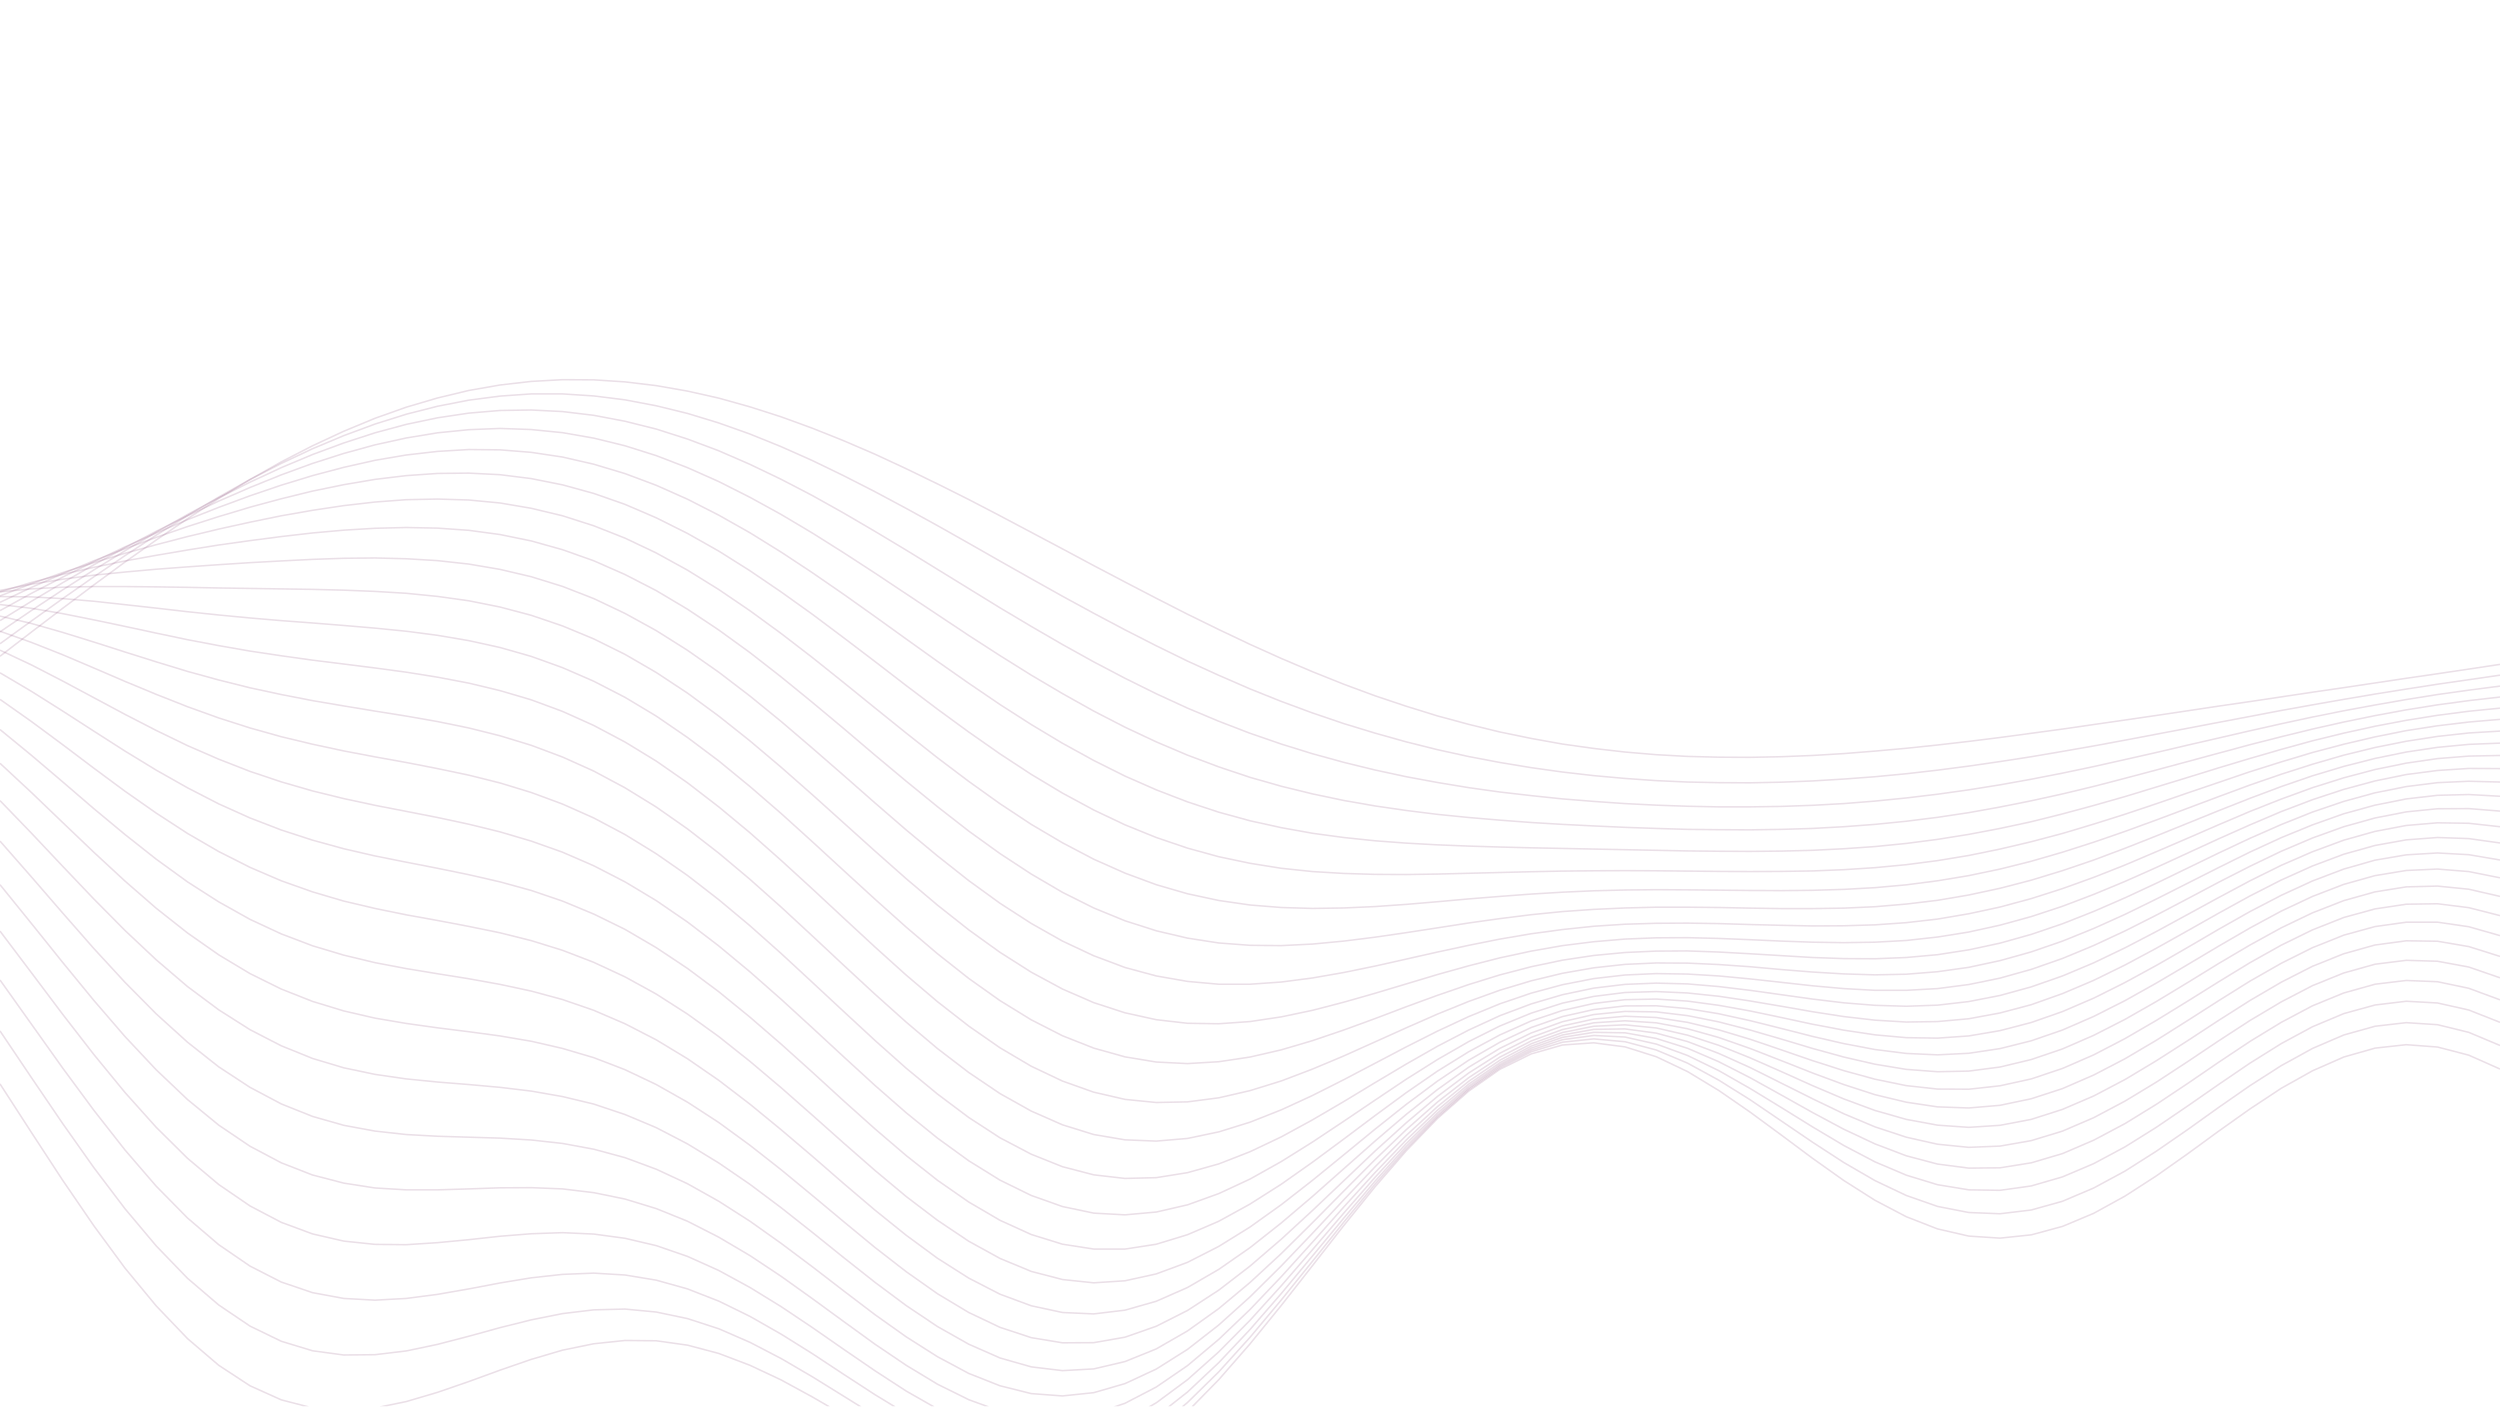
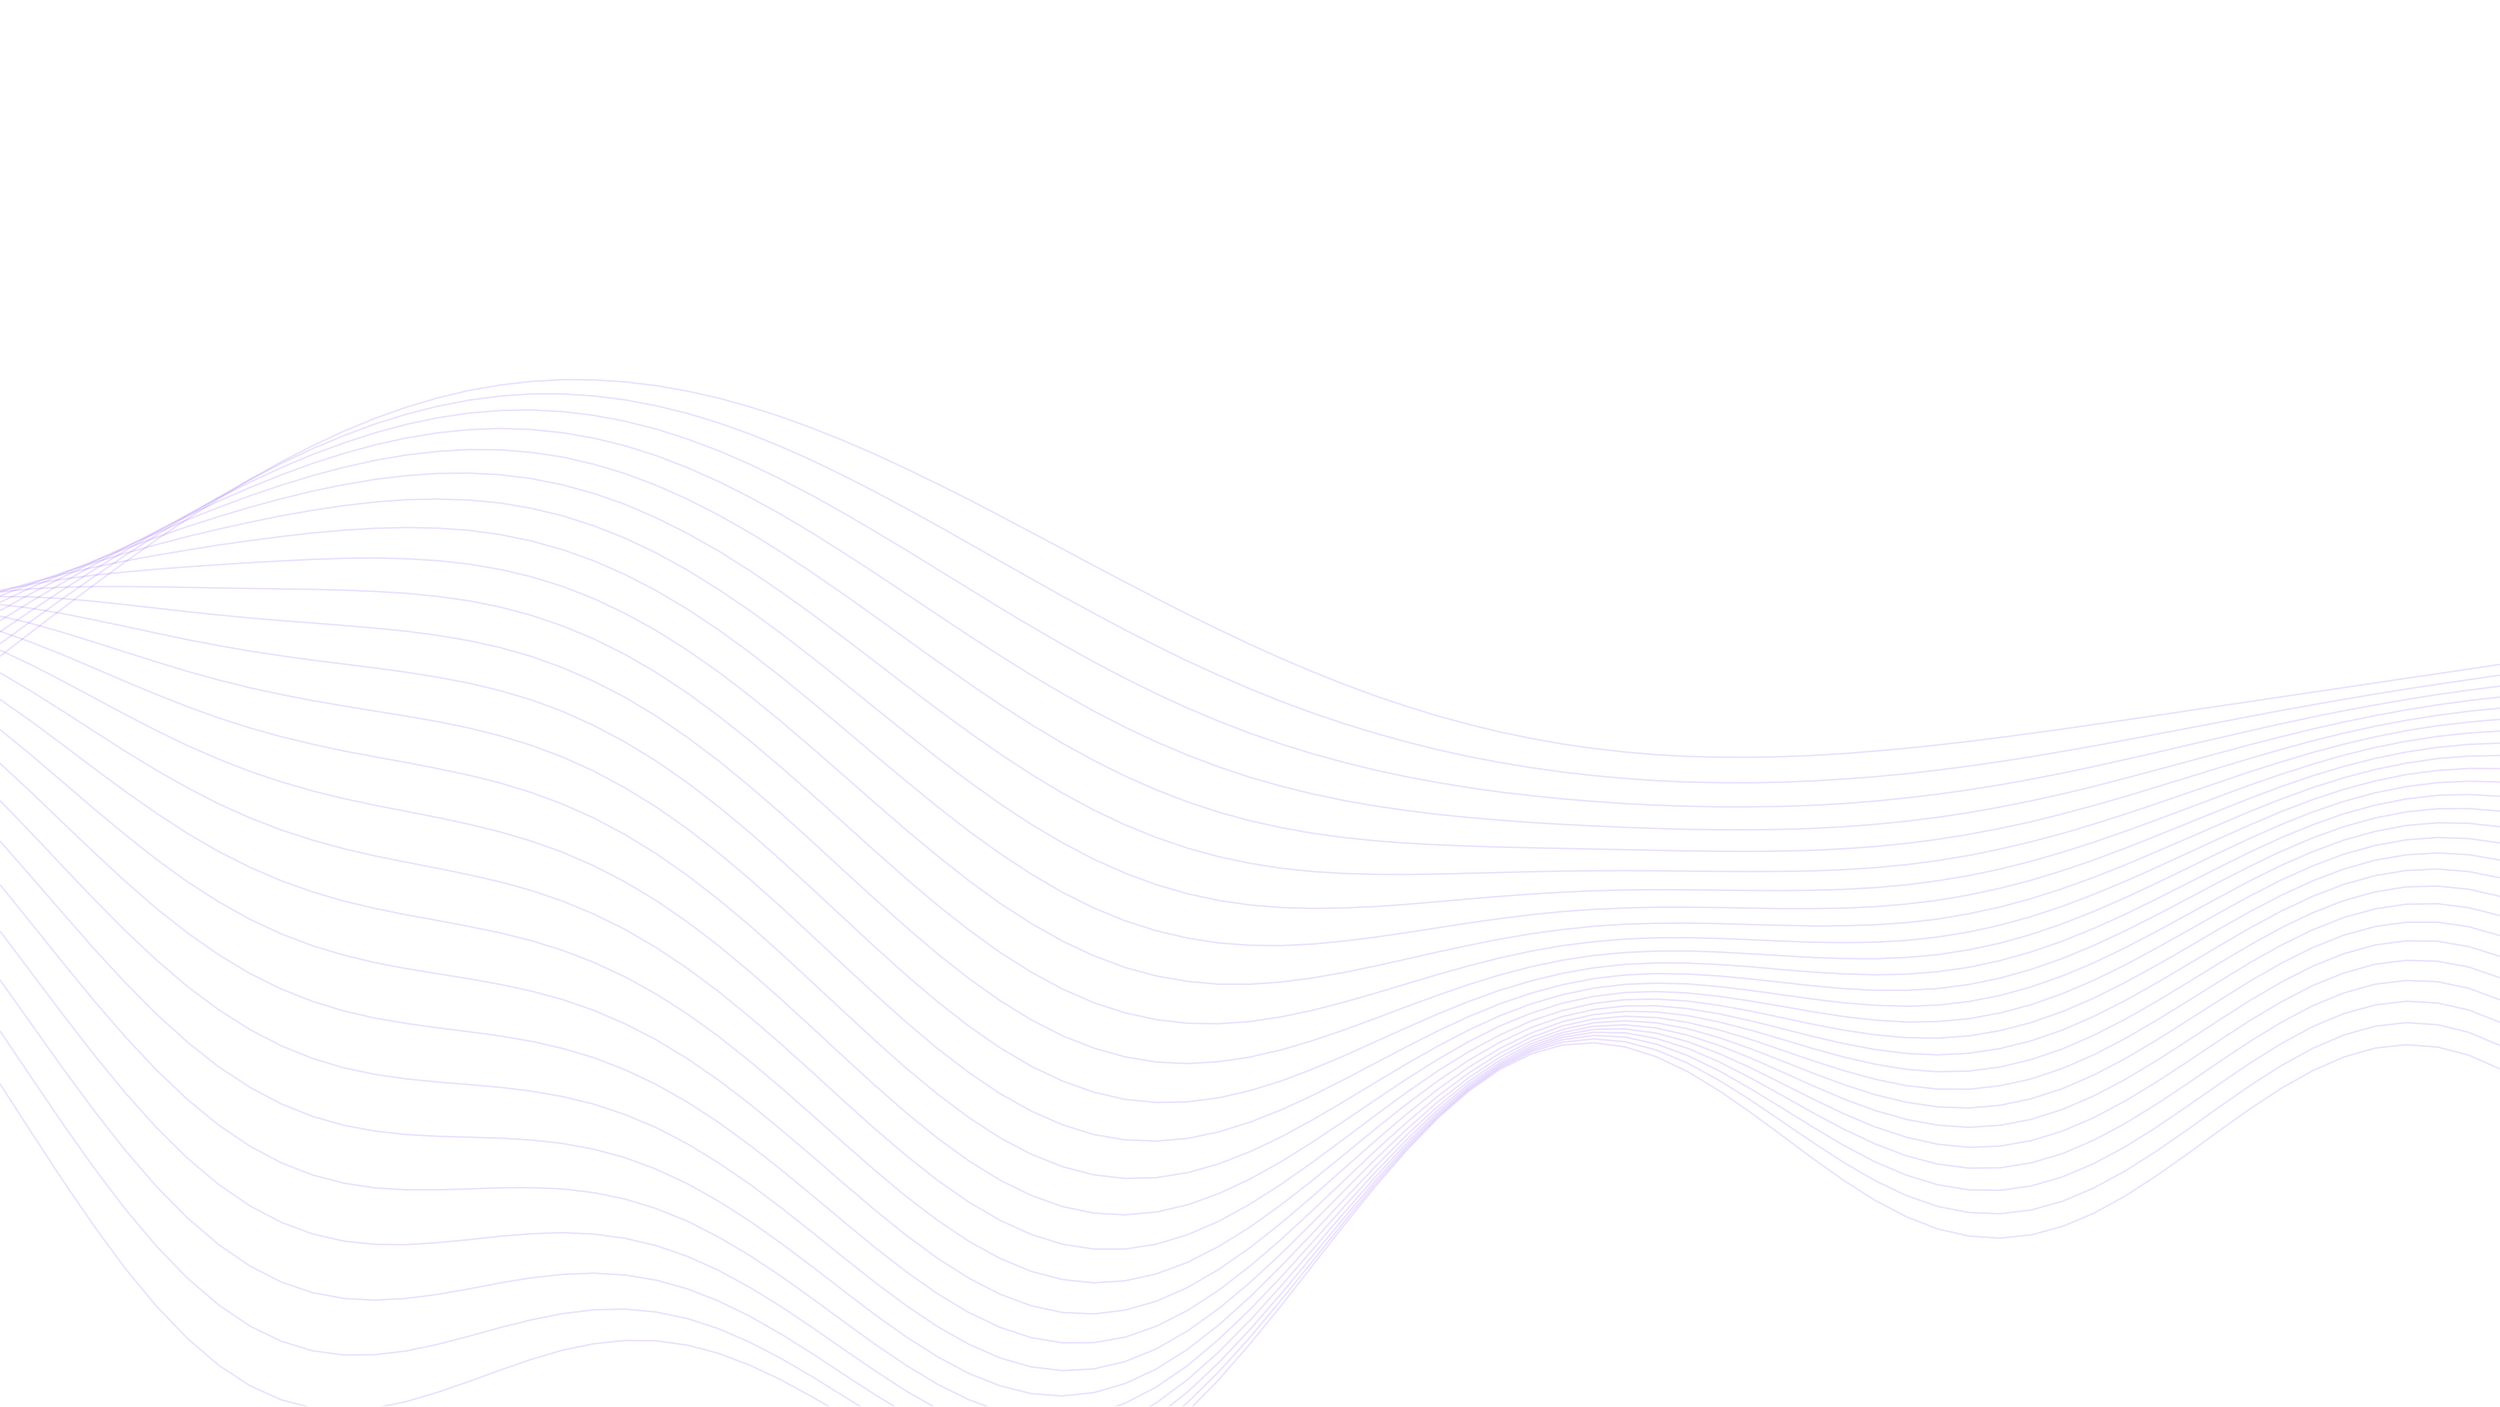
<svg xmlns="http://www.w3.org/2000/svg" viewBox="0 0 1600 900" preserveAspectRatio="xMidYMid slice">
-   <g fill="none" stroke="#7B3368" stroke-opacity=".16" stroke-width="1">
+   <g fill="none" stroke="#7C3AED" stroke-opacity=".16" stroke-width="1">
    <polyline points="0,420.0 20,404.6 40,389.4 60,374.4 80,359.7 100,345.6 120,332.0 140,319.0 160,306.9 180,295.6 200,285.3 220,276.0 240,267.7 260,260.6 280,254.7 300,249.9 320,246.4 340,244.1 360,243.0 380,243.1 400,244.4 420,246.8 440,250.3 460,254.8 480,260.4 500,266.8 520,274.1 540,282.1 560,290.7 580,300.0 600,309.7 620,319.7 640,330.1 660,340.7 680,351.3 700,362.0 720,372.5 740,382.9 760,393.1 780,402.9 800,412.4 820,421.4 840,429.9 860,437.9 880,445.3 900,452.0 920,458.2 940,463.6 960,468.5 980,472.6 1000,476.2 1020,479.0 1040,481.3 1060,483.0 1080,484.1 1100,484.6 1120,484.7 1140,484.3 1160,483.5 1180,482.3 1200,480.7 1220,478.9 1240,476.8 1260,474.5 1280,472.0 1300,469.3 1320,466.6 1340,463.7 1360,460.8 1380,457.9 1400,454.9 1420,451.9 1440,449.0 1460,446.0 1480,443.0 1500,440.1 1520,437.1 1540,434.1 1560,431.2 1580,428.2 1600,425.2" />
    <polyline points="0,412.0 20,397.5 40,383.2 60,369.2 80,355.6 100,342.5 120,330.0 140,318.1 160,306.9 180,296.6 200,287.2 220,278.8 240,271.4 260,265.1 280,260.0 300,256.1 320,253.5 340,252.1 360,252.1 380,253.4 400,255.9 420,259.7 440,264.6 460,270.7 480,277.8 500,285.9 520,294.8 540,304.5 560,314.7 580,325.4 600,336.4 620,347.7 640,359.1 660,370.4 680,381.6 700,392.5 720,403.1 740,413.3 760,423.1 780,432.2 800,440.9 820,448.9 840,456.3 860,463.1 880,469.2 900,474.8 920,479.8 940,484.2 960,488.0 980,491.3 1000,494.1 1020,496.4 1040,498.2 1060,499.6 1080,500.5 1100,500.9 1120,501.0 1140,500.6 1160,499.8 1180,498.6 1200,497.1 1220,495.2 1240,492.9 1260,490.3 1280,487.4 1300,484.3 1320,480.9 1340,477.4 1360,473.7 1380,469.9 1400,466.1 1420,462.3 1440,458.5 1460,454.7 1480,451.1 1500,447.6 1520,444.2 1540,441.0 1560,437.9 1580,435.0 1600,432.1" />
    <polyline points="0,404.4 20,390.8 40,377.6 60,364.8 80,352.5 100,340.6 120,329.3 140,318.6 160,308.6 180,299.3 200,290.9 220,283.5 240,277.0 260,271.6 280,267.4 300,264.4 320,262.7 340,262.4 360,263.4 380,265.8 400,269.6 420,274.6 440,281.0 460,288.5 480,297.2 500,306.8 520,317.2 540,328.4 560,340.1 580,352.1 600,364.4 620,376.7 640,389.0 660,400.9 680,412.5 700,423.6 720,434.1 740,444.0 760,453.2 780,461.6 800,469.3 820,476.2 840,482.4 860,487.9 880,492.8 900,497.1 920,500.8 940,504.1 960,506.9 980,509.2 1000,511.3 1020,512.9 1040,514.3 1060,515.3 1080,516.0 1100,516.4 1120,516.4 1140,516.1 1160,515.4 1180,514.3 1200,512.7 1220,510.7 1240,508.3 1260,505.5 1280,502.3 1300,498.7 1320,494.8 1340,490.6 1360,486.1 1380,481.6 1400,476.9 1420,472.3 1440,467.7 1460,463.2 1480,458.9 1500,454.9 1520,451.2 1540,447.7 1560,444.5 1580,441.7 1600,439.1" />
    <polyline points="0,397.2 20,384.9 40,373.0 60,361.5 80,350.5 100,340.0 120,330.1 140,320.7 160,312.0 180,303.9 200,296.6 220,290.2 240,284.7 260,280.3 280,277.0 300,275.0 320,274.2 340,274.9 360,276.9 380,280.4 400,285.3 420,291.6 440,299.3 460,308.2 480,318.3 500,329.3 520,341.2 540,353.8 560,366.8 580,380.1 600,393.4 620,406.7 640,419.6 660,432.1 680,443.9 700,455.1 720,465.4 740,474.8 760,483.3 780,490.8 800,497.5 820,503.2 840,508.1 860,512.3 880,515.8 900,518.7 920,521.2 940,523.2 960,524.9 980,526.4 1000,527.6 1020,528.6 1040,529.5 1060,530.2 1080,530.8 1100,531.0 1120,531.1 1140,530.8 1160,530.2 1180,529.1 1200,527.6 1220,525.6 1240,523.1 1260,520.1 1280,516.5 1300,512.5 1320,508.1 1340,503.3 1360,498.1 1380,492.8 1400,487.4 1420,482.0 1440,476.6 1460,471.5 1480,466.6 1500,462.1 1520,458.0 1540,454.3 1560,451.1 1580,448.4 1600,446.1" />
    <polyline points="0,390.8 20,379.8 40,369.4 60,359.5 80,350.0 100,341.1 120,332.6 140,324.7 160,317.3 180,310.5 200,304.4 220,299.1 240,294.6 260,291.2 280,288.9 300,287.7 320,287.9 340,289.5 360,292.5 380,297.1 400,303.1 420,310.6 440,319.5 460,329.7 480,341.0 500,353.4 520,366.6 540,380.4 560,394.6 580,409.0 600,423.3 620,437.3 640,450.9 660,463.7 680,475.7 700,486.7 720,496.7 740,505.5 760,513.2 780,519.8 800,525.3 820,529.7 840,533.3 860,536.0 880,538.1 900,539.6 920,540.7 940,541.5 960,542.1 980,542.6 1000,543.0 1020,543.4 1040,543.8 1060,544.2 1080,544.6 1100,544.8 1120,544.9 1140,544.7 1160,544.2 1180,543.2 1200,541.8 1220,539.8 1240,537.2 1260,534.0 1280,530.2 1300,525.9 1320,520.9 1340,515.5 1360,509.8 1380,503.7 1400,497.6 1420,491.4 1440,485.4 1460,479.6 1480,474.1 1500,469.2 1520,464.8 1540,461.0 1560,457.8 1580,455.2 1600,453.2" />
    <polyline points="0,385.5 20,376.0 40,367.2 60,358.9 80,351.2 100,343.9 120,337.0 140,330.6 160,324.6 180,319.2 200,314.3 220,310.2 240,306.8 260,304.4 280,303.0 300,302.8 320,303.8 340,306.3 360,310.3 380,315.8 400,322.8 420,331.4 440,341.4 460,352.7 480,365.3 500,378.9 520,393.2 540,408.2 560,423.4 580,438.8 600,453.9 620,468.5 640,482.5 660,495.6 680,507.6 700,518.4 720,527.9 740,536.0 760,542.8 780,548.3 800,552.5 820,555.7 840,557.8 860,559.0 880,559.6 900,559.7 920,559.4 940,558.9 960,558.4 980,557.9 1000,557.5 1020,557.3 1040,557.2 1060,557.3 1080,557.5 1100,557.7 1120,557.8 1140,557.7 1160,557.4 1180,556.6 1200,555.3 1220,553.4 1240,550.8 1260,547.5 1280,543.4 1300,538.7 1320,533.4 1340,527.4 1360,521.1 1380,514.4 1400,507.5 1420,500.7 1440,493.9 1460,487.6 1480,481.6 1500,476.3 1520,471.6 1540,467.6 1560,464.5 1580,462.1 1600,460.4" />
    <polyline points="0,381.4 20,373.6 40,366.5 60,360.1 80,354.1 100,348.6 120,343.4 140,338.6 160,334.2 180,330.1 200,326.6 220,323.6 240,321.3 260,319.8 280,319.4 300,320.0 320,321.9 340,325.3 360,330.1 380,336.5 400,344.4 420,353.9 440,364.9 460,377.3 480,390.9 500,405.5 520,420.9 540,436.9 560,453.1 580,469.2 600,485.0 620,500.1 640,514.4 660,527.6 680,539.4 700,549.9 720,558.8 740,566.2 760,572.0 780,576.3 800,579.2 820,580.8 840,581.4 860,581.1 880,580.2 900,578.8 920,577.1 940,575.3 960,573.7 980,572.2 1000,571.0 1020,570.1 1040,569.6 1060,569.4 1080,569.5 1100,569.7 1120,569.9 1140,570.0 1160,569.8 1180,569.2 1200,568.1 1220,566.3 1240,563.7 1260,560.4 1280,556.2 1300,551.2 1320,545.4 1340,539.0 1360,532.1 1380,524.8 1400,517.3 1420,509.8 1440,502.4 1460,495.5 1480,489.1 1500,483.3 1520,478.4 1540,474.4 1560,471.3 1580,469.1 1600,467.9" />
    <polyline points="0,378.8 20,372.8 40,367.6 60,363.1 80,359.0 100,355.4 120,352.0 140,348.8 160,346.0 180,343.4 200,341.1 220,339.3 240,338.1 260,337.6 280,338.0 300,339.4 320,342.1 340,346.2 360,351.8 380,358.9 400,367.7 420,378.0 440,389.9 460,403.2 480,417.7 500,433.3 520,449.6 540,466.3 560,483.3 580,500.0 600,516.3 620,531.9 640,546.3 660,559.4 680,571.1 700,581.1 720,589.3 740,595.7 760,600.4 780,603.5 800,605.0 820,605.2 840,604.2 860,602.3 880,599.8 900,596.9 920,593.8 940,590.7 960,587.9 980,585.4 1000,583.4 1020,582.0 1040,581.1 1060,580.6 1080,580.6 1100,580.8 1120,581.2 1140,581.5 1160,581.5 1180,581.2 1200,580.3 1220,578.6 1240,576.2 1260,572.8 1280,568.5 1300,563.3 1320,557.2 1340,550.4 1360,542.9 1380,535.0 1400,526.9 1420,518.8 1440,510.9 1460,503.4 1480,496.5 1500,490.5 1520,485.4 1540,481.3 1560,478.3 1580,476.4 1600,475.6" />
    <polyline points="0,377.9 20,373.9 40,370.7 60,368.1 80,366.1 100,364.3 120,362.8 140,361.4 160,360.1 180,359.0 200,358.0 220,357.3 240,357.1 260,357.6 280,358.8 300,361.0 320,364.4 340,369.1 360,375.3 380,383.1 400,392.6 420,403.6 440,416.2 460,430.2 480,445.5 500,461.8 520,478.9 540,496.3 560,513.9 580,531.2 600,547.8 620,563.6 640,578.1 660,591.0 680,602.3 700,611.7 720,619.2 740,624.6 760,628.1 780,629.9 800,629.9 820,628.5 840,625.9 860,622.4 880,618.3 900,613.8 920,609.3 940,605.0 960,601.0 980,597.6 1000,594.9 1020,592.8 1040,591.5 1060,590.9 1080,590.8 1100,591.1 1120,591.7 1140,592.2 1160,592.6 1180,592.5 1200,591.9 1220,590.5 1240,588.2 1260,584.8 1280,580.5 1300,575.1 1320,568.7 1340,561.5 1360,553.6 1380,545.1 1400,536.5 1420,527.8 1440,519.3 1460,511.4 1480,504.1 1500,497.8 1520,492.5 1540,488.4 1560,485.5 1580,483.9 1600,483.5" />
    <polyline points="0,378.8 20,376.9 40,375.8 60,375.4 80,375.4 100,375.6 120,375.9 140,376.3 160,376.6 180,376.9 200,377.2 220,377.7 240,378.5 260,379.7 280,381.7 300,384.5 320,388.5 340,393.8 360,400.6 380,408.9 400,418.8 420,430.4 440,443.6 460,458.3 480,474.2 500,491.1 520,508.7 540,526.7 560,544.7 580,562.4 600,579.3 620,595.1 640,609.5 660,622.2 680,633.0 700,641.7 720,648.2 740,652.6 760,654.9 780,655.2 800,653.8 820,650.8 840,646.6 860,641.4 880,635.7 900,629.7 920,623.7 940,618.1 960,613.0 980,608.7 1000,605.2 1020,602.7 1040,601.0 1060,600.2 1080,600.1 1100,600.6 1120,601.4 1140,602.3 1160,603.0 1180,603.3 1200,603.0 1220,601.9 1240,599.7 1260,596.5 1280,592.1 1300,586.6 1320,580.0 1340,572.4 1360,564.1 1380,555.2 1400,546.0 1420,536.8 1440,527.9 1460,519.4 1480,511.8 1500,505.2 1520,499.8 1540,495.7 1560,493.1 1580,491.8 1600,491.9" />
    <polyline points="0,381.8 20,382.0 40,383.1 60,384.8 80,387.0 100,389.2 120,391.5 140,393.6 160,395.5 180,397.2 200,398.7 220,400.3 240,402.0 260,404.0 280,406.6 300,410.0 320,414.4 340,420.1 360,427.3 380,436.0 400,446.3 420,458.3 440,472.0 460,487.0 480,503.4 500,520.7 520,538.8 540,557.2 560,575.5 580,593.4 600,610.4 620,626.2 640,640.4 660,652.7 680,662.9 700,670.8 720,676.4 740,679.7 760,680.7 780,679.5 800,676.5 820,671.9 840,666.0 860,659.2 880,651.9 900,644.3 920,637.0 940,630.1 960,623.9 980,618.7 1000,614.5 1020,611.5 1040,609.6 1060,608.7 1080,608.6 1100,609.3 1120,610.4 1140,611.6 1160,612.8 1180,613.5 1200,613.6 1220,612.8 1240,611.0 1260,607.9 1280,603.6 1300,598.0 1320,591.2 1340,583.3 1360,574.6 1380,565.3 1400,555.6 1420,545.9 1440,536.5 1460,527.7 1480,519.7 1500,512.9 1520,507.4 1540,503.4 1560,500.9 1580,500.0 1600,500.5" />
    <polyline points="0,386.9 20,389.3 40,392.7 60,396.7 80,400.9 100,405.2 120,409.4 140,413.2 160,416.7 180,419.7 200,422.5 220,425.0 240,427.5 260,430.2 280,433.4 300,437.2 320,442.0 340,447.9 360,455.3 380,464.3 400,474.9 420,487.1 440,501.0 460,516.4 480,533.0 500,550.7 520,569.0 540,587.6 560,606.1 580,624.1 600,641.1 620,656.7 640,670.6 660,682.4 680,691.9 700,699.0 720,703.6 740,705.6 760,705.2 780,702.6 800,698.0 820,691.8 840,684.2 860,675.8 880,666.8 900,657.8 920,649.0 940,640.9 960,633.7 980,627.7 1000,622.9 1020,619.4 1040,617.2 1060,616.3 1080,616.4 1100,617.3 1120,618.7 1140,620.5 1160,622.1 1180,623.3 1200,623.9 1220,623.5 1240,621.9 1260,619.1 1280,614.8 1300,609.2 1320,602.3 1340,594.2 1360,585.2 1380,575.4 1400,565.3 1420,555.2 1440,545.3 1460,536.1 1480,527.9 1500,520.8 1520,515.3 1540,511.3 1560,509.0 1580,508.5 1600,509.6" />
    <polyline points="0,394.3 20,399.0 40,404.7 60,410.9 80,417.3 100,423.6 120,429.7 140,435.2 160,440.2 180,444.5 200,448.4 220,451.8 240,455.1 260,458.3 280,461.8 300,465.9 320,470.9 340,477.0 360,484.5 380,493.5 400,504.2 420,516.5 440,530.5 460,546.0 480,562.8 500,580.6 520,599.1 540,617.8 560,636.3 580,654.2 600,671.1 620,686.4 640,699.9 660,711.1 680,719.9 700,726.1 720,729.5 740,730.3 760,728.6 780,724.4 800,718.2 820,710.3 840,701.1 860,691.0 880,680.5 900,670.0 920,659.9 940,650.6 960,642.4 980,635.6 1000,630.2 1020,626.3 1040,624.0 1060,623.1 1080,623.4 1100,624.6 1120,626.5 1140,628.7 1160,630.9 1180,632.7 1200,633.8 1220,633.8 1240,632.7 1260,630.1 1280,626.0 1300,620.4 1320,613.4 1340,605.1 1360,595.8 1380,585.7 1400,575.2 1420,564.6 1440,554.4 1460,544.8 1480,536.3 1500,529.1 1520,523.5 1540,519.6 1560,517.6 1580,517.5 1600,519.1" />
    <polyline points="0,404.0 20,411.1 40,419.0 60,427.5 80,436.1 100,444.4 120,452.3 140,459.5 160,465.9 180,471.5 200,476.3 220,480.6 240,484.4 260,488.0 280,491.9 300,496.1 320,501.1 340,507.2 360,514.6 380,523.5 400,534.1 420,546.4 440,560.3 460,575.8 480,592.5 500,610.3 520,628.8 540,647.4 560,665.9 580,683.7 600,700.2 620,715.2 640,728.2 660,738.7 680,746.7 700,751.9 720,754.2 740,753.7 760,750.5 780,744.9 800,737.1 820,727.6 840,716.7 860,705.0 880,692.9 900,681.0 920,669.6 940,659.2 960,650.0 980,642.5 1000,636.6 1020,632.4 1040,630.0 1060,629.2 1080,629.7 1100,631.4 1120,633.8 1140,636.6 1160,639.4 1180,641.8 1200,643.4 1220,644.0 1240,643.3 1260,641.0 1280,637.1 1300,631.6 1320,624.6 1340,616.2 1360,606.6 1380,596.2 1400,585.3 1420,574.4 1440,563.7 1460,553.8 1480,545.1 1500,537.7 1520,532.1 1540,528.3 1560,526.6 1580,526.9 1600,529.1" />
    <polyline points="0,416.1 20,425.5 40,435.8 60,446.5 80,457.2 100,467.5 120,477.2 140,485.9 160,493.7 180,500.4 200,506.2 220,511.1 240,515.4 260,519.3 280,523.2 300,527.5 320,532.4 340,538.3 360,545.4 380,554.1 400,564.4 420,576.4 440,590.1 460,605.4 480,622.0 500,639.6 520,657.9 540,676.4 560,694.7 580,712.2 600,728.4 620,742.9 640,755.3 660,765.1 680,772.2 700,776.4 720,777.5 740,775.7 760,771.1 780,763.9 800,754.6 820,743.4 840,730.9 860,717.6 880,704.1 900,690.7 920,678.1 940,666.6 960,656.6 980,648.4 1000,642.0 1020,637.7 1040,635.2 1060,634.6 1080,635.5 1100,637.6 1120,640.6 1140,644.0 1160,647.5 1180,650.6 1200,652.9 1220,654.1 1240,653.8 1260,652.0 1280,648.3 1300,643.0 1320,635.9 1340,627.4 1360,617.6 1380,606.9 1400,595.7 1420,584.4 1440,573.4 1460,563.2 1480,554.2 1500,546.7 1520,541.1 1540,537.5 1560,536.0 1580,536.7 1600,539.5" />
    <polyline points="0,430.6 20,442.4 40,455.0 60,467.9 80,480.7 100,492.9 120,504.2 140,514.5 160,523.5 180,531.2 200,537.7 220,543.2 240,547.8 260,551.8 280,555.7 300,559.8 320,564.4 340,569.9 360,576.7 380,585.0 400,594.8 420,606.5 440,619.8 460,634.7 480,651.0 500,668.3 520,686.3 540,704.6 560,722.5 580,739.6 600,755.4 620,769.3 640,781.0 660,790.1 680,796.3 700,799.4 720,799.4 740,796.3 760,790.2 780,781.6 800,770.6 820,757.9 840,743.8 860,729.0 880,714.0 900,699.3 920,685.5 940,673.1 960,662.3 980,653.4 1000,646.7 1020,642.2 1040,639.8 1060,639.4 1080,640.7 1100,643.4 1120,647.0 1140,651.2 1160,655.5 1180,659.3 1200,662.3 1220,664.1 1240,664.4 1260,663.0 1280,659.6 1300,654.4 1320,647.4 1340,638.8 1360,628.8 1380,617.9 1400,606.4 1420,594.7 1440,583.4 1460,573.0 1480,563.8 1500,556.2 1520,550.5 1540,547.1 1560,545.9 1580,547.0 1600,550.4" />
    <polyline points="0,447.6 20,461.7 40,476.5 60,491.6 80,506.4 100,520.4 120,533.4 140,545.0 160,555.1 180,563.7 200,570.8 220,576.7 240,581.4 260,585.5 280,589.1 300,592.9 320,597.0 340,602.0 360,608.2 380,615.9 400,625.2 420,636.2 440,649.0 460,663.4 480,679.3 500,696.2 520,713.8 540,731.6 560,749.1 580,765.8 600,781.0 620,794.4 640,805.4 660,813.7 680,818.9 700,821.0 720,819.7 740,815.3 760,807.9 780,797.7 800,785.3 820,771.0 840,755.4 860,739.1 880,722.7 900,706.8 920,691.9 940,678.5 960,667.0 980,657.6 1000,650.6 1020,646.1 1040,643.8 1060,643.7 1080,645.5 1100,648.8 1120,653.2 1140,658.2 1160,663.3 1180,667.9 1200,671.7 1220,674.2 1240,675.1 1260,674.1 1280,671.1 1300,666.1 1320,659.2 1340,650.5 1360,640.4 1380,629.2 1400,617.4 1420,605.5 1440,593.9 1460,583.1 1480,573.7 1500,566.0 1520,560.4 1540,557.1 1560,556.2 1580,557.8 1600,561.8" />
    <polyline points="0,466.9 20,483.3 40,500.3 60,517.5 80,534.1 100,549.9 120,564.4 140,577.2 160,588.4 180,597.7 200,605.3 220,611.3 240,616.1 260,619.9 280,623.2 300,626.4 320,630.0 340,634.3 360,639.7 380,646.6 400,655.2 420,665.5 440,677.6 460,691.4 480,706.7 500,723.1 520,740.1 540,757.5 560,774.5 580,790.6 600,805.3 620,818.0 640,828.3 660,835.7 680,840.0 700,840.9 720,838.5 740,832.8 760,824.0 780,812.4 800,798.5 820,782.7 840,765.7 860,748.0 880,730.3 900,713.2 920,697.3 940,683.0 960,670.9 980,661.1 1000,653.9 1020,649.3 1040,647.3 1060,647.6 1080,650.0 1100,654.0 1120,659.2 1140,665.0 1160,671.0 1180,676.5 1200,681.1 1220,684.4 1240,685.9 1260,685.5 1280,682.9 1300,678.1 1320,671.3 1340,662.6 1360,652.4 1380,641.0 1400,628.9 1420,616.6 1440,604.8 1460,593.8 1480,584.2 1500,576.4 1520,570.8 1540,567.6 1560,567.1 1580,569.1 1600,573.7" />
    <polyline points="0,488.5 20,507.1 40,526.3 60,545.4 80,563.9 100,581.3 120,597.1 140,611.1 160,623.1 180,633.0 200,640.9 220,647.0 240,651.6 260,655.0 280,657.8 300,660.3 320,663.0 340,666.4 360,671.0 380,676.9 400,684.6 420,694.1 440,705.4 460,718.4 480,733.0 500,748.7 520,765.2 540,781.9 560,798.4 580,813.9 600,828.0 620,840.0 640,849.5 660,856.1 680,859.4 700,859.3 720,855.8 740,848.8 760,838.7 780,825.7 800,810.3 820,793.1 840,774.7 860,755.7 880,736.7 900,718.6 920,701.7 940,686.7 960,674.0 980,663.9 1000,656.6 1020,652.2 1040,650.4 1060,651.2 1080,654.3 1100,659.1 1120,665.1 1140,671.9 1160,678.8 1180,685.2 1200,690.7 1220,694.8 1240,697.0 1260,697.1 1280,694.9 1300,690.5 1320,683.8 1340,675.1 1360,664.7 1380,653.1 1400,640.8 1420,628.3 1440,616.1 1460,604.9 1480,595.1 1500,587.2 1520,581.7 1540,578.7 1560,578.4 1580,580.9 1600,586.0" />
    <polyline points="0,512.4 20,533.1 40,554.3 60,575.3 80,595.5 100,614.3 120,631.4 140,646.3 160,659.0 180,669.3 200,677.4 220,683.4 240,687.6 260,690.5 280,692.5 300,694.1 320,695.9 340,698.3 360,701.8 380,706.6 400,713.3 420,721.7 440,732.1 460,744.3 480,758.0 500,773.0 520,788.8 540,804.9 560,820.7 580,835.6 600,849.0 620,860.3 640,869.1 660,874.8 680,877.2 700,876.1 720,871.4 740,863.3 760,851.8 780,837.5 800,820.8 820,802.3 840,782.5 860,762.3 880,742.2 900,723.0 920,705.3 940,689.7 960,676.5 980,666.2 1000,658.9 1020,654.6 1040,653.3 1060,654.6 1080,658.4 1100,664.0 1120,671.0 1140,678.8 1160,686.7 1180,694.1 1200,700.6 1220,705.4 1240,708.4 1260,709.1 1280,707.4 1300,703.2 1320,696.7 1340,688.0 1360,677.6 1380,665.8 1400,653.2 1420,640.4 1440,627.9 1460,616.5 1480,606.5 1500,598.5 1520,593.0 1540,590.2 1560,590.2 1580,593.1 1600,598.8" />
    <polyline points="0,538.3 20,561.1 40,584.2 60,607.0 80,628.7 100,648.9 120,667.0 140,682.8 160,695.9 180,706.5 200,714.5 220,720.2 240,723.9 260,726.1 280,727.2 300,727.8 320,728.4 340,729.6 360,731.8 380,735.5 400,740.9 420,748.3 440,757.6 460,768.8 480,781.6 500,795.8 520,810.8 540,826.2 560,841.4 580,855.6 600,868.3 620,879.0 640,886.9 660,891.9 680,893.4 700,891.3 720,885.5 740,876.2 760,863.6 780,848.0 800,830.0 820,810.2 840,789.3 860,767.9 880,746.8 900,726.7 920,708.2 940,692.0 960,678.5 980,668.0 1000,660.8 1020,656.8 1040,655.9 1060,657.9 1080,662.5 1100,669.0 1120,677.0 1140,685.8 1160,694.8 1180,703.3 1200,710.7 1220,716.4 1240,720.1 1260,721.5 1280,720.2 1300,716.4 1320,710.0 1340,701.4 1360,690.9 1380,678.9 1400,666.1 1420,653.0 1440,640.3 1460,628.6 1480,618.4 1500,610.4 1520,604.8 1540,602.1 1560,602.4 1580,605.8 1600,612.1" />
    <polyline points="0,566.2 20,590.9 40,615.8 60,640.2 80,663.4 100,684.7 120,703.7 140,720.1 160,733.6 180,744.2 200,752.0 220,757.2 240,760.3 260,761.5 280,761.5 300,760.9 320,760.2 340,760.1 360,760.9 380,763.3 400,767.4 420,773.5 440,781.6 460,791.8 480,803.6 500,816.9 520,831.2 540,845.8 560,860.3 580,873.8 600,885.9 620,895.8 640,903.1 660,907.2 680,907.9 700,904.8 720,898.1 740,887.7 760,874.0 780,857.2 800,838.1 820,817.1 840,795.0 860,772.5 880,750.5 900,729.6 920,710.5 940,693.8 960,680.1 980,669.5 1000,662.4 1020,658.8 1040,658.5 1060,661.2 1080,666.6 1100,674.2 1120,683.2 1140,693.2 1160,703.2 1180,712.8 1200,721.2 1220,727.8 1240,732.3 1260,734.3 1280,733.5 1300,730.0 1320,723.9 1340,715.3 1360,704.7 1380,692.6 1400,679.5 1420,666.1 1440,653.1 1460,641.2 1480,630.8 1500,622.7 1520,617.1 1540,614.6 1560,615.2 1580,618.9 1600,625.8" />
    <polyline points="0,595.9 20,622.4 40,649.0 60,674.8 80,699.2 100,721.5 120,741.3 140,758.1 160,771.8 180,782.3 200,789.7 220,794.3 240,796.4 260,796.6 280,795.3 300,793.4 320,791.2 340,789.6 360,788.9 380,789.8 400,792.5 420,797.2 440,804.1 460,813.1 480,824.0 500,836.3 520,849.7 540,863.6 560,877.3 580,890.3 600,901.7 620,910.9 640,917.5 660,920.9 680,920.8 700,916.9 720,909.2 740,897.8 760,883.0 780,865.2 800,845.0 820,822.9 840,799.8 860,776.4 880,753.5 900,731.9 920,712.3 940,695.2 960,681.3 980,670.8 1000,663.9 1020,660.7 1040,661.0 1060,664.6 1080,670.9 1100,679.5 1120,689.7 1140,700.8 1160,712.0 1180,722.7 1200,732.1 1220,739.7 1240,745.0 1260,747.6 1280,747.4 1300,744.2 1320,738.3 1340,729.7 1360,719.1 1380,706.8 1400,693.5 1420,679.8 1440,666.5 1460,654.3 1480,643.7 1500,635.5 1520,629.9 1540,627.5 1560,628.3 1580,632.5 1600,639.9" />
    <polyline points="0,627.2 20,655.3 40,683.4 60,710.5 80,736.0 100,759.2 120,779.5 140,796.6 160,810.3 180,820.5 200,827.3 220,831.0 240,832.1 260,831.0 280,828.4 300,824.9 320,821.1 340,817.8 360,815.6 380,814.8 400,816.0 420,819.3 440,824.9 460,832.7 480,842.5 500,853.9 520,866.4 540,879.6 560,892.6 580,904.8 600,915.6 620,924.3 640,930.2 660,932.9 680,932.1 700,927.4 720,918.9 740,906.6 760,890.9 780,872.1 800,850.9 820,827.9 840,803.8 860,779.6 880,756.0 900,733.7 920,713.7 940,696.4 960,682.3 980,672.0 1000,665.4 1020,662.7 1040,663.7 1060,668.2 1080,675.5 1100,685.2 1120,696.6 1140,708.8 1160,721.2 1180,733.1 1200,743.6 1220,752.1 1240,758.2 1260,761.5 1280,761.8 1300,759.0 1320,753.2 1340,744.7 1360,734.0 1380,721.5 1400,707.9 1420,694.0 1440,680.4 1460,667.9 1480,657.1 1500,648.7 1520,643.2 1540,640.8 1560,641.9 1580,646.4 1600,654.3" />
    <polyline points="0,659.8 20,689.5 40,718.9 60,747.2 80,773.6 100,797.4 120,818.1 140,835.2 160,848.7 180,858.4 200,864.5 220,867.2 240,867.0 260,864.6 280,860.4 300,855.2 320,849.7 340,844.7 360,840.7 380,838.3 400,837.8 420,839.7 440,843.9 460,850.4 480,859.1 500,869.5 520,881.2 540,893.6 560,906.0 580,917.6 600,927.8 620,935.9 640,941.3 660,943.4 680,941.9 700,936.5 720,927.3 740,914.2 760,897.6 780,878.0 800,855.9 820,832.0 840,807.2 860,782.2 880,757.9 900,735.2 920,714.8 940,697.3 960,683.3 980,673.1 1000,667.0 1020,664.9 1040,666.7 1060,672.0 1080,680.4 1100,691.3 1120,703.8 1140,717.4 1160,731.0 1180,744.0 1200,755.6 1220,765.1 1240,772.1 1260,776.0 1280,776.8 1300,774.4 1320,768.8 1340,760.3 1360,749.5 1380,736.8 1400,723.0 1420,708.7 1440,694.8 1460,682.0 1480,671.0 1500,662.4 1520,656.8 1540,654.5 1560,655.8 1580,660.7 1600,669.1" />
    <polyline points="0,693.7 20,724.6 40,755.2 60,784.4 80,811.6 100,835.8 120,856.7 140,873.8 160,886.9 180,895.9 200,901.1 220,902.6 240,901.1 260,897.0 280,891.1 300,884.2 320,876.9 340,870.0 360,864.1 380,860.0 400,857.9 420,858.1 440,860.9 460,866.2 480,873.8 500,883.2 520,894.1 540,905.7 560,917.5 580,928.5 600,938.3 620,945.9 640,950.7 660,952.3 680,950.3 700,944.3 720,934.4 740,920.7 760,903.4 780,883.0 800,860.1 820,835.5 840,810.0 860,784.4 880,759.6 900,736.5 920,715.8 940,698.3 960,684.3 980,674.5 1000,668.8 1020,667.4 1040,670.0 1060,676.3 1080,685.8 1100,697.9 1120,711.7 1140,726.4 1160,741.3 1180,755.5 1200,768.2 1220,778.7 1240,786.5 1260,791.1 1280,792.4 1300,790.3 1320,784.9 1340,776.5 1360,765.5 1380,752.6 1400,738.5 1420,723.9 1440,709.7 1460,696.5 1480,685.3 1500,676.5 1520,670.8 1540,668.6 1560,670.1 1580,675.3 1600,684.2" />
  </g>
</svg>
